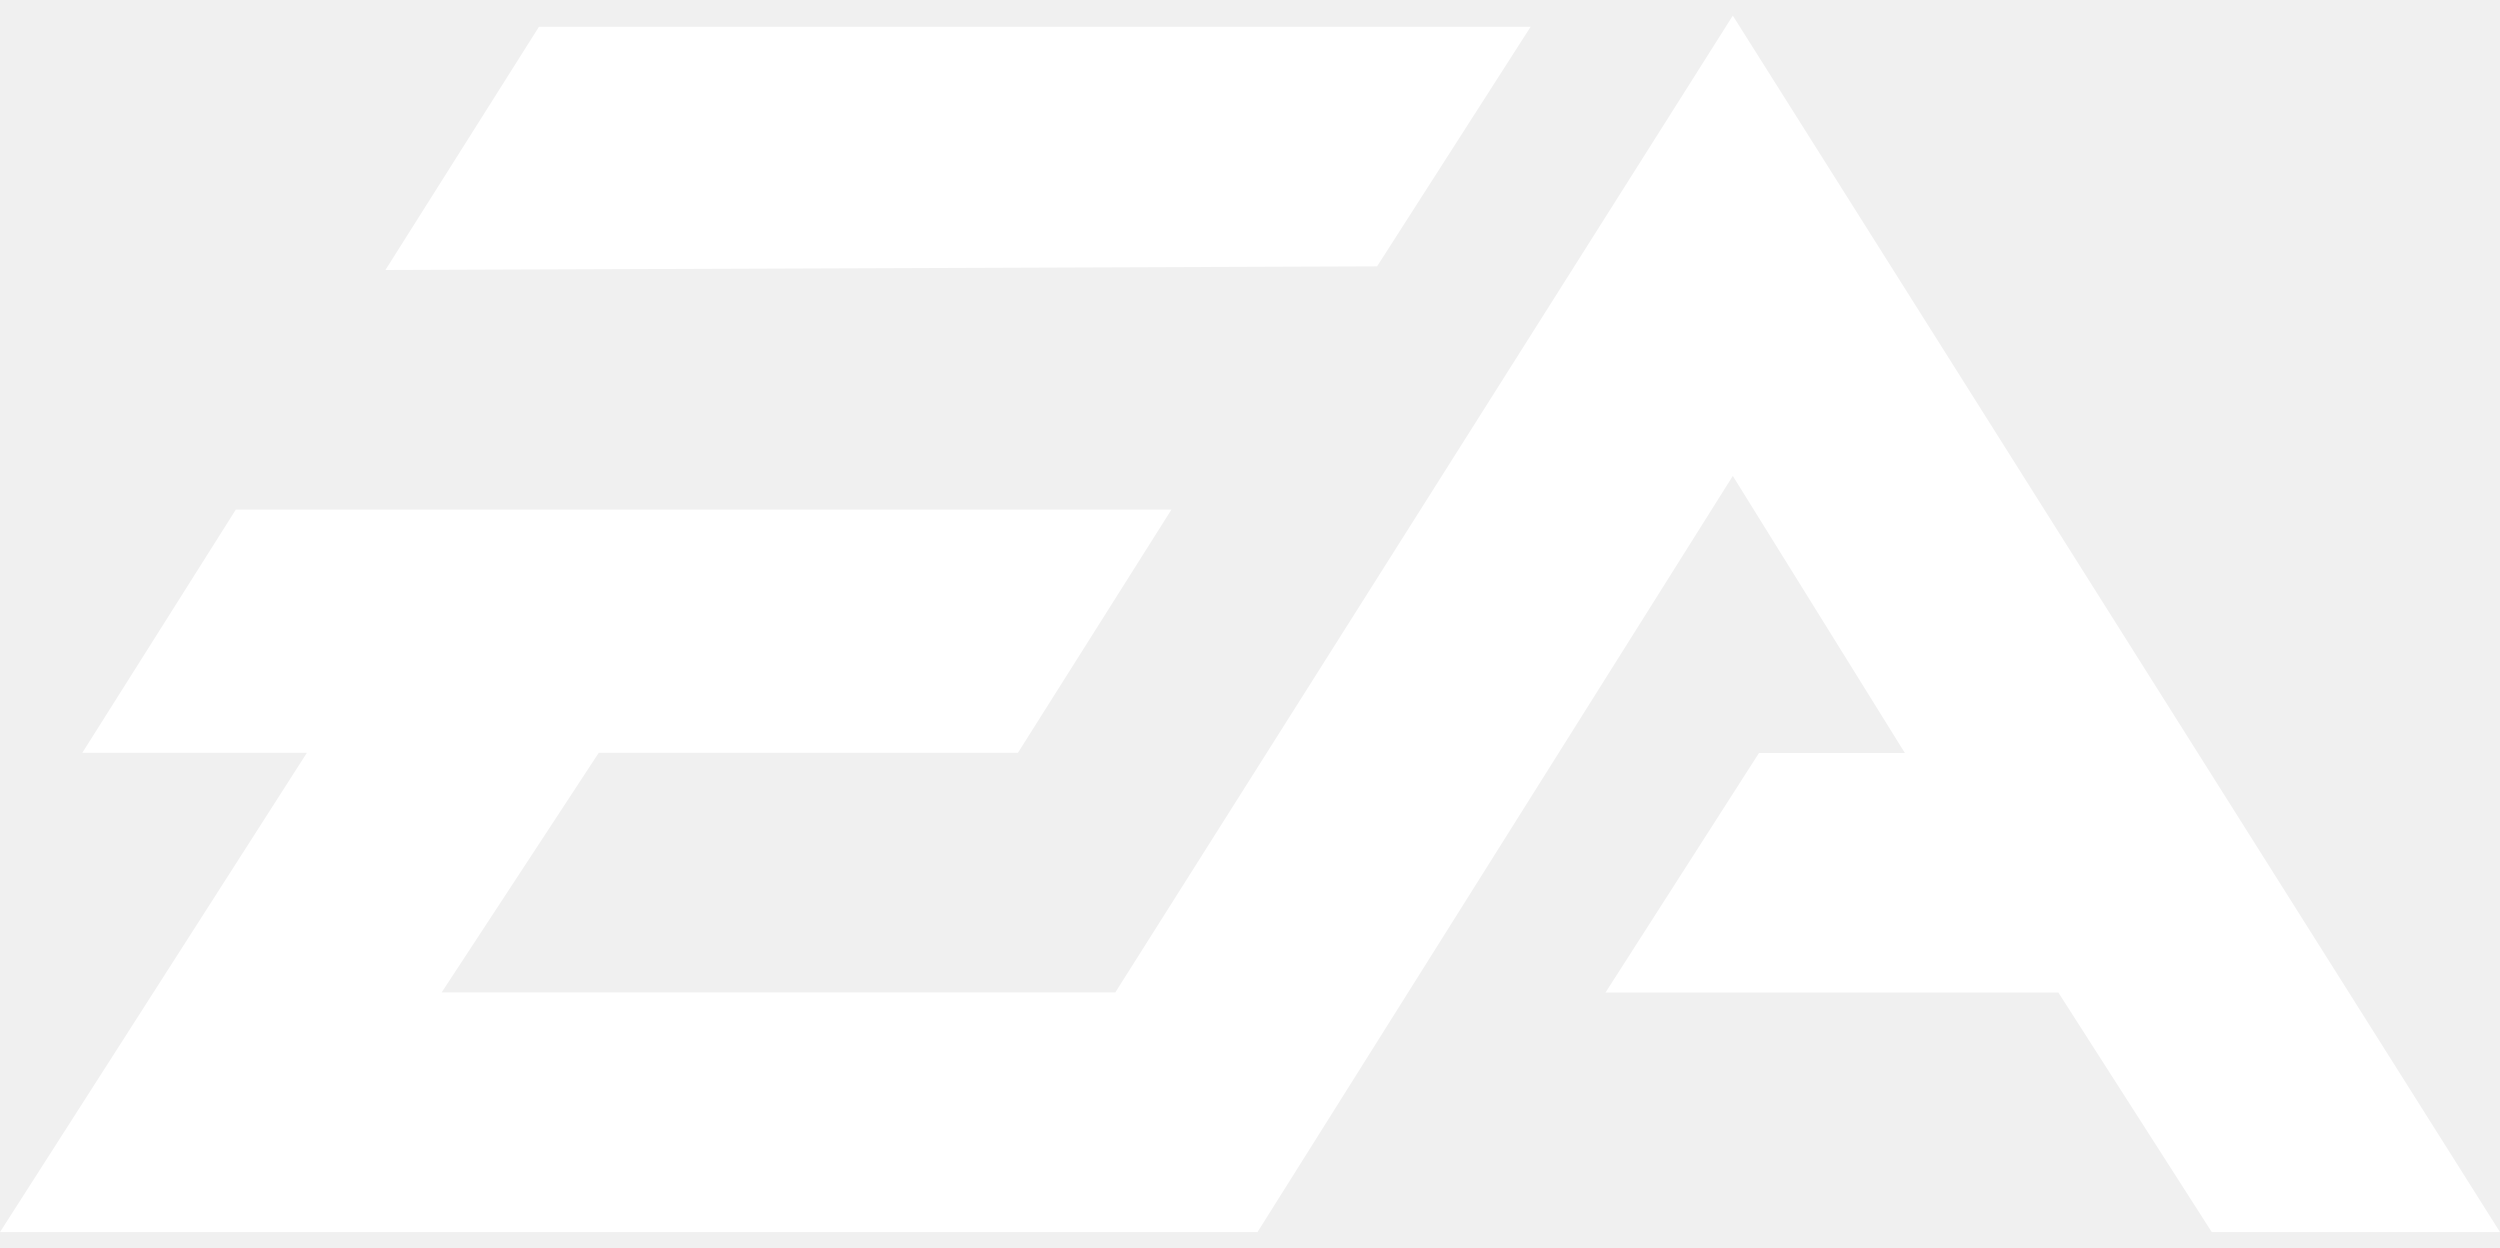
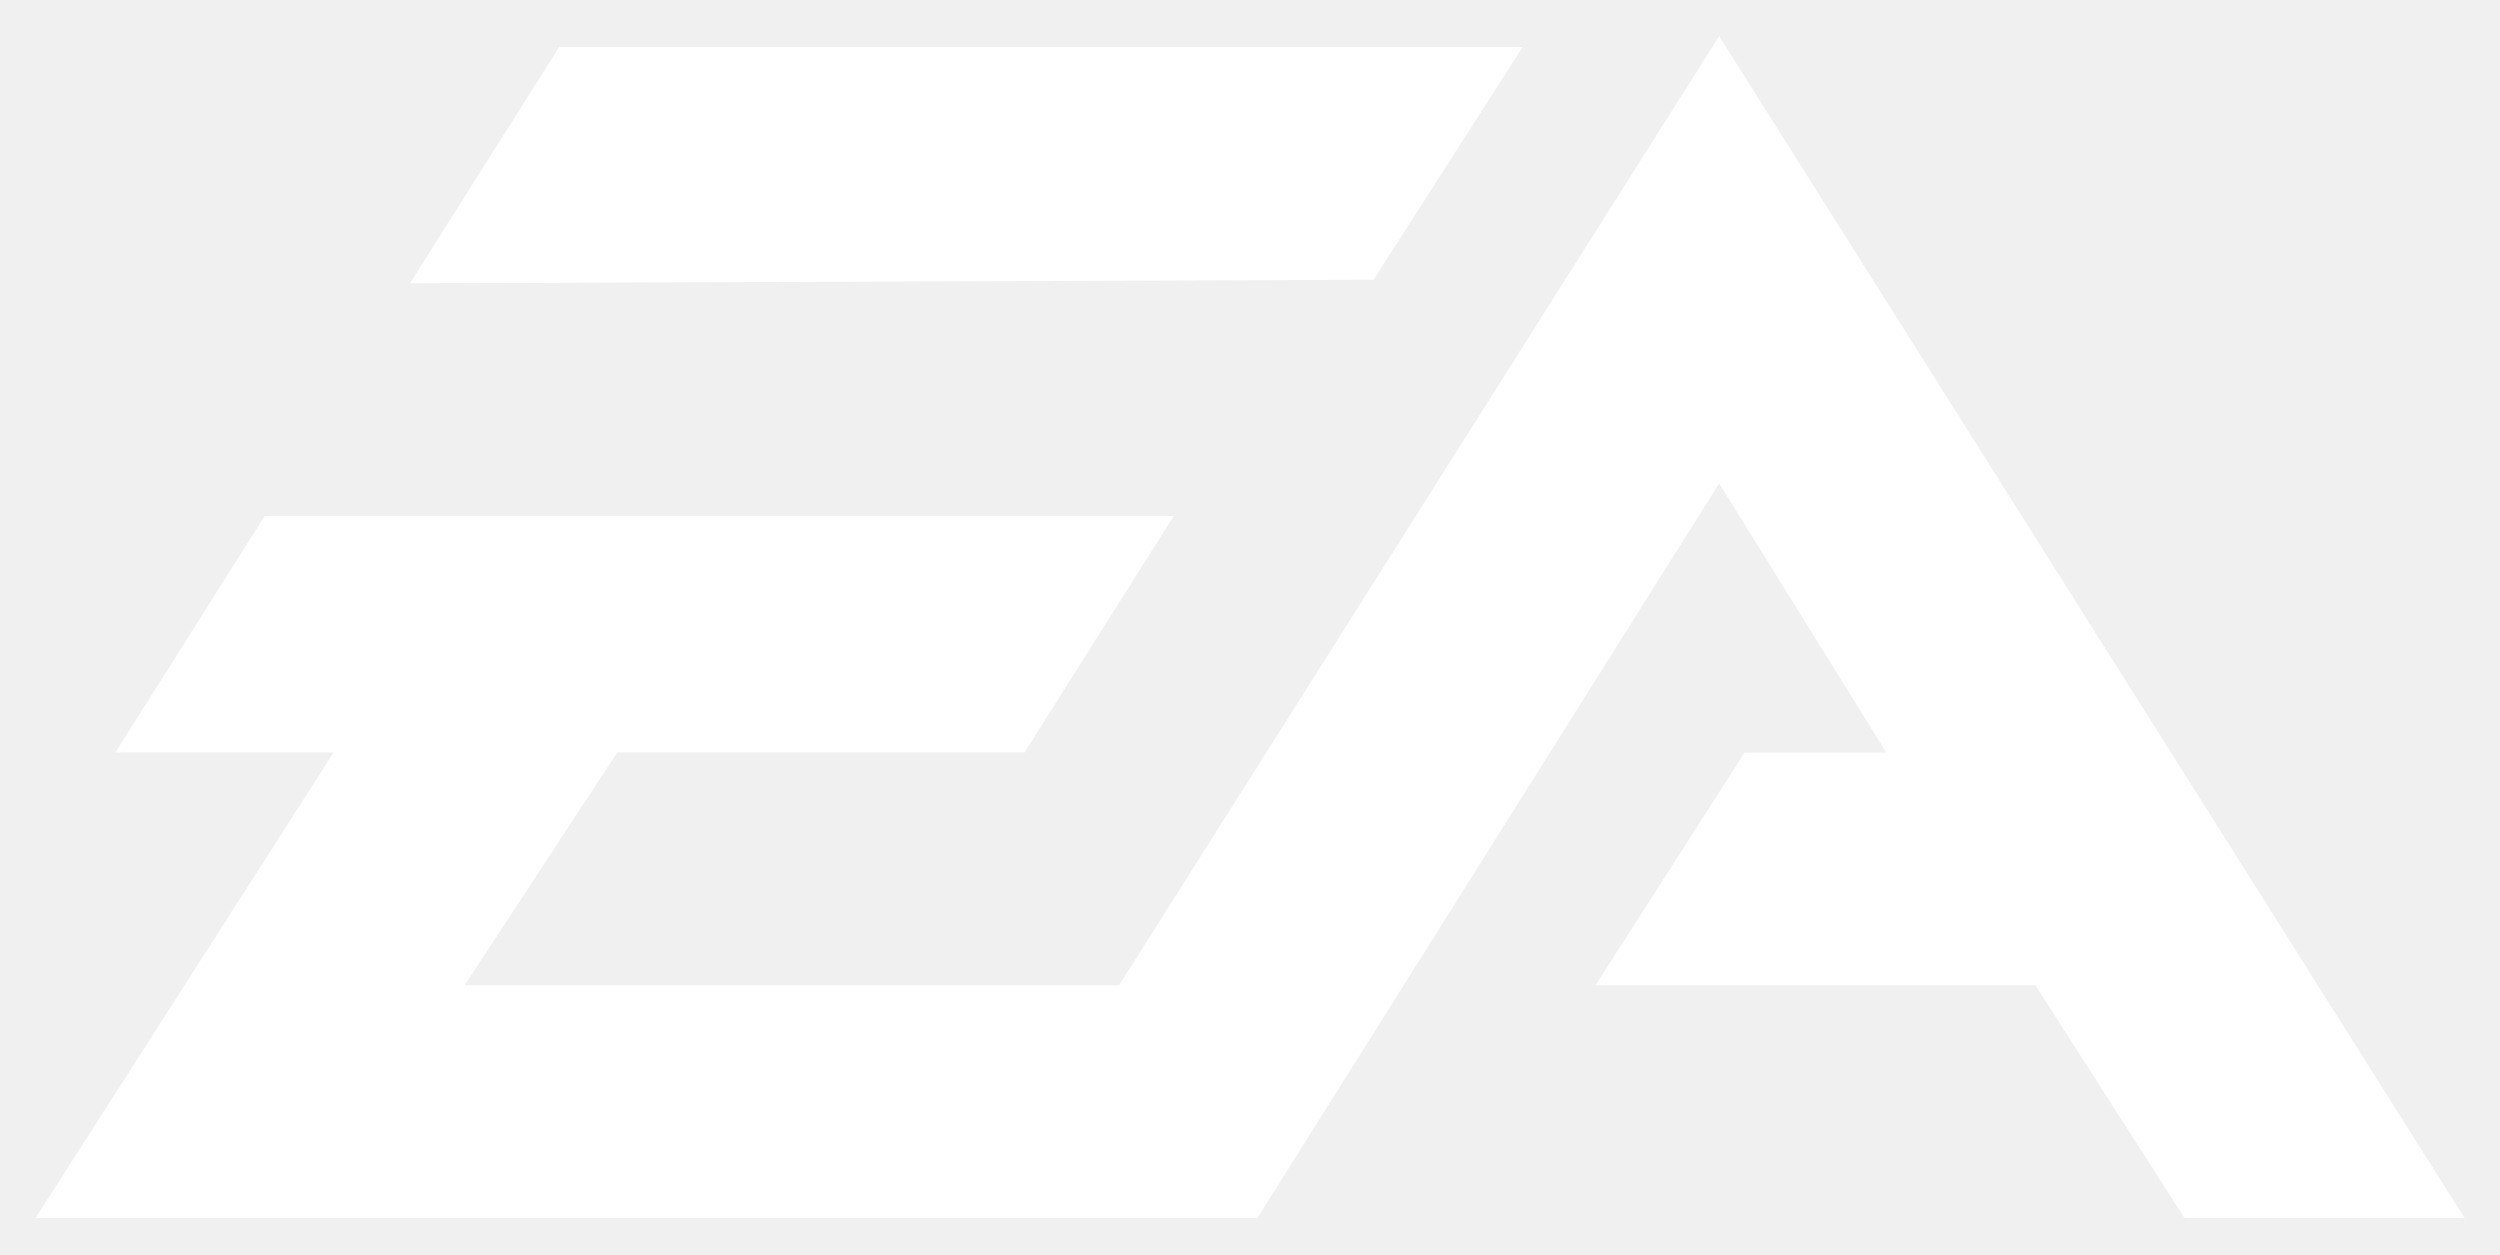
- <svg xmlns="http://www.w3.org/2000/svg" viewBox="0 6.012 24 11.978" role="img" aria-label="EA" shape-rendering="geometricPrecision" text-rendering="geometricPrecision">
+ <svg xmlns="http://www.w3.org/2000/svg" viewBox="-0.351 5.805 24.701 12.392" role="img" aria-label="EA" shape-rendering="geometricPrecision" text-rendering="geometricPrecision">
  <path fill="#ffffff" d="M16.635 6.162l-5.928 9.377H4.24l1.508-2.3h4.024l1.474-2.335H2.264L.79 13.239h2.156L0 17.84h12.072l4.563-7.259 1.652 2.66h-1.401l-1.473 2.299h4.347l1.473 2.3H24zm-11.461.107L3.7 8.604l9.52-.035 1.474-2.3z" />
</svg>
